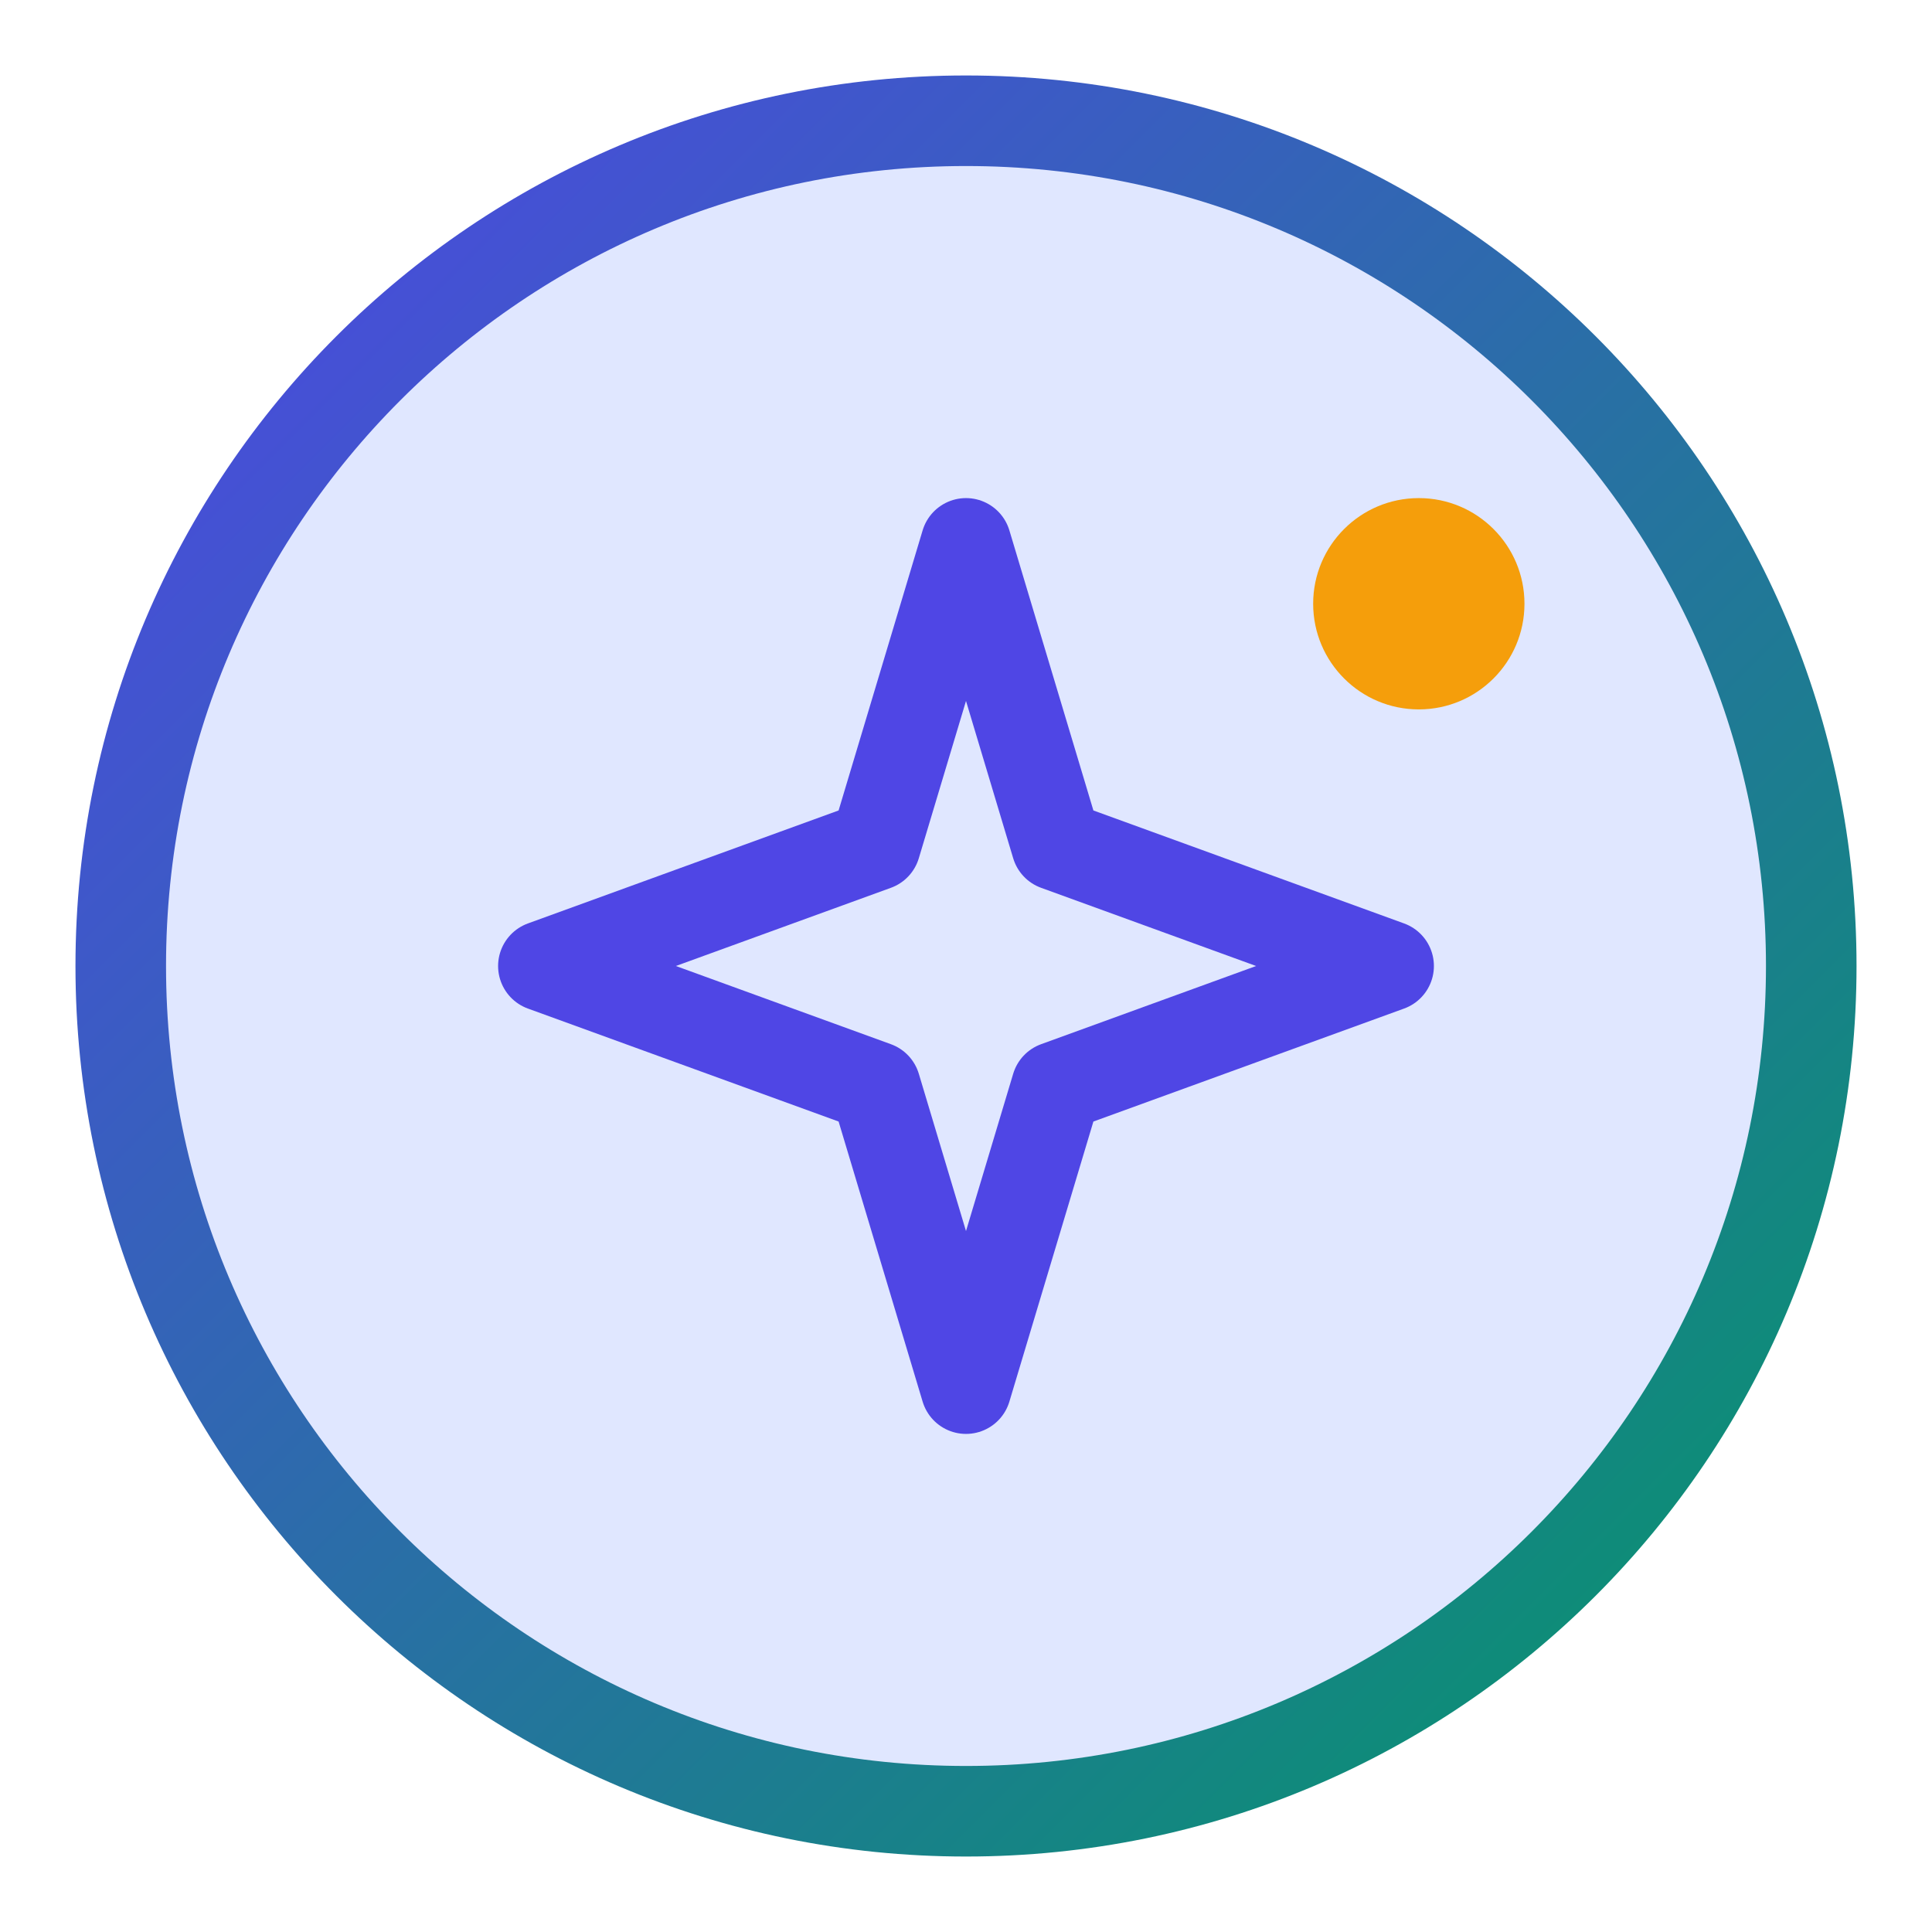
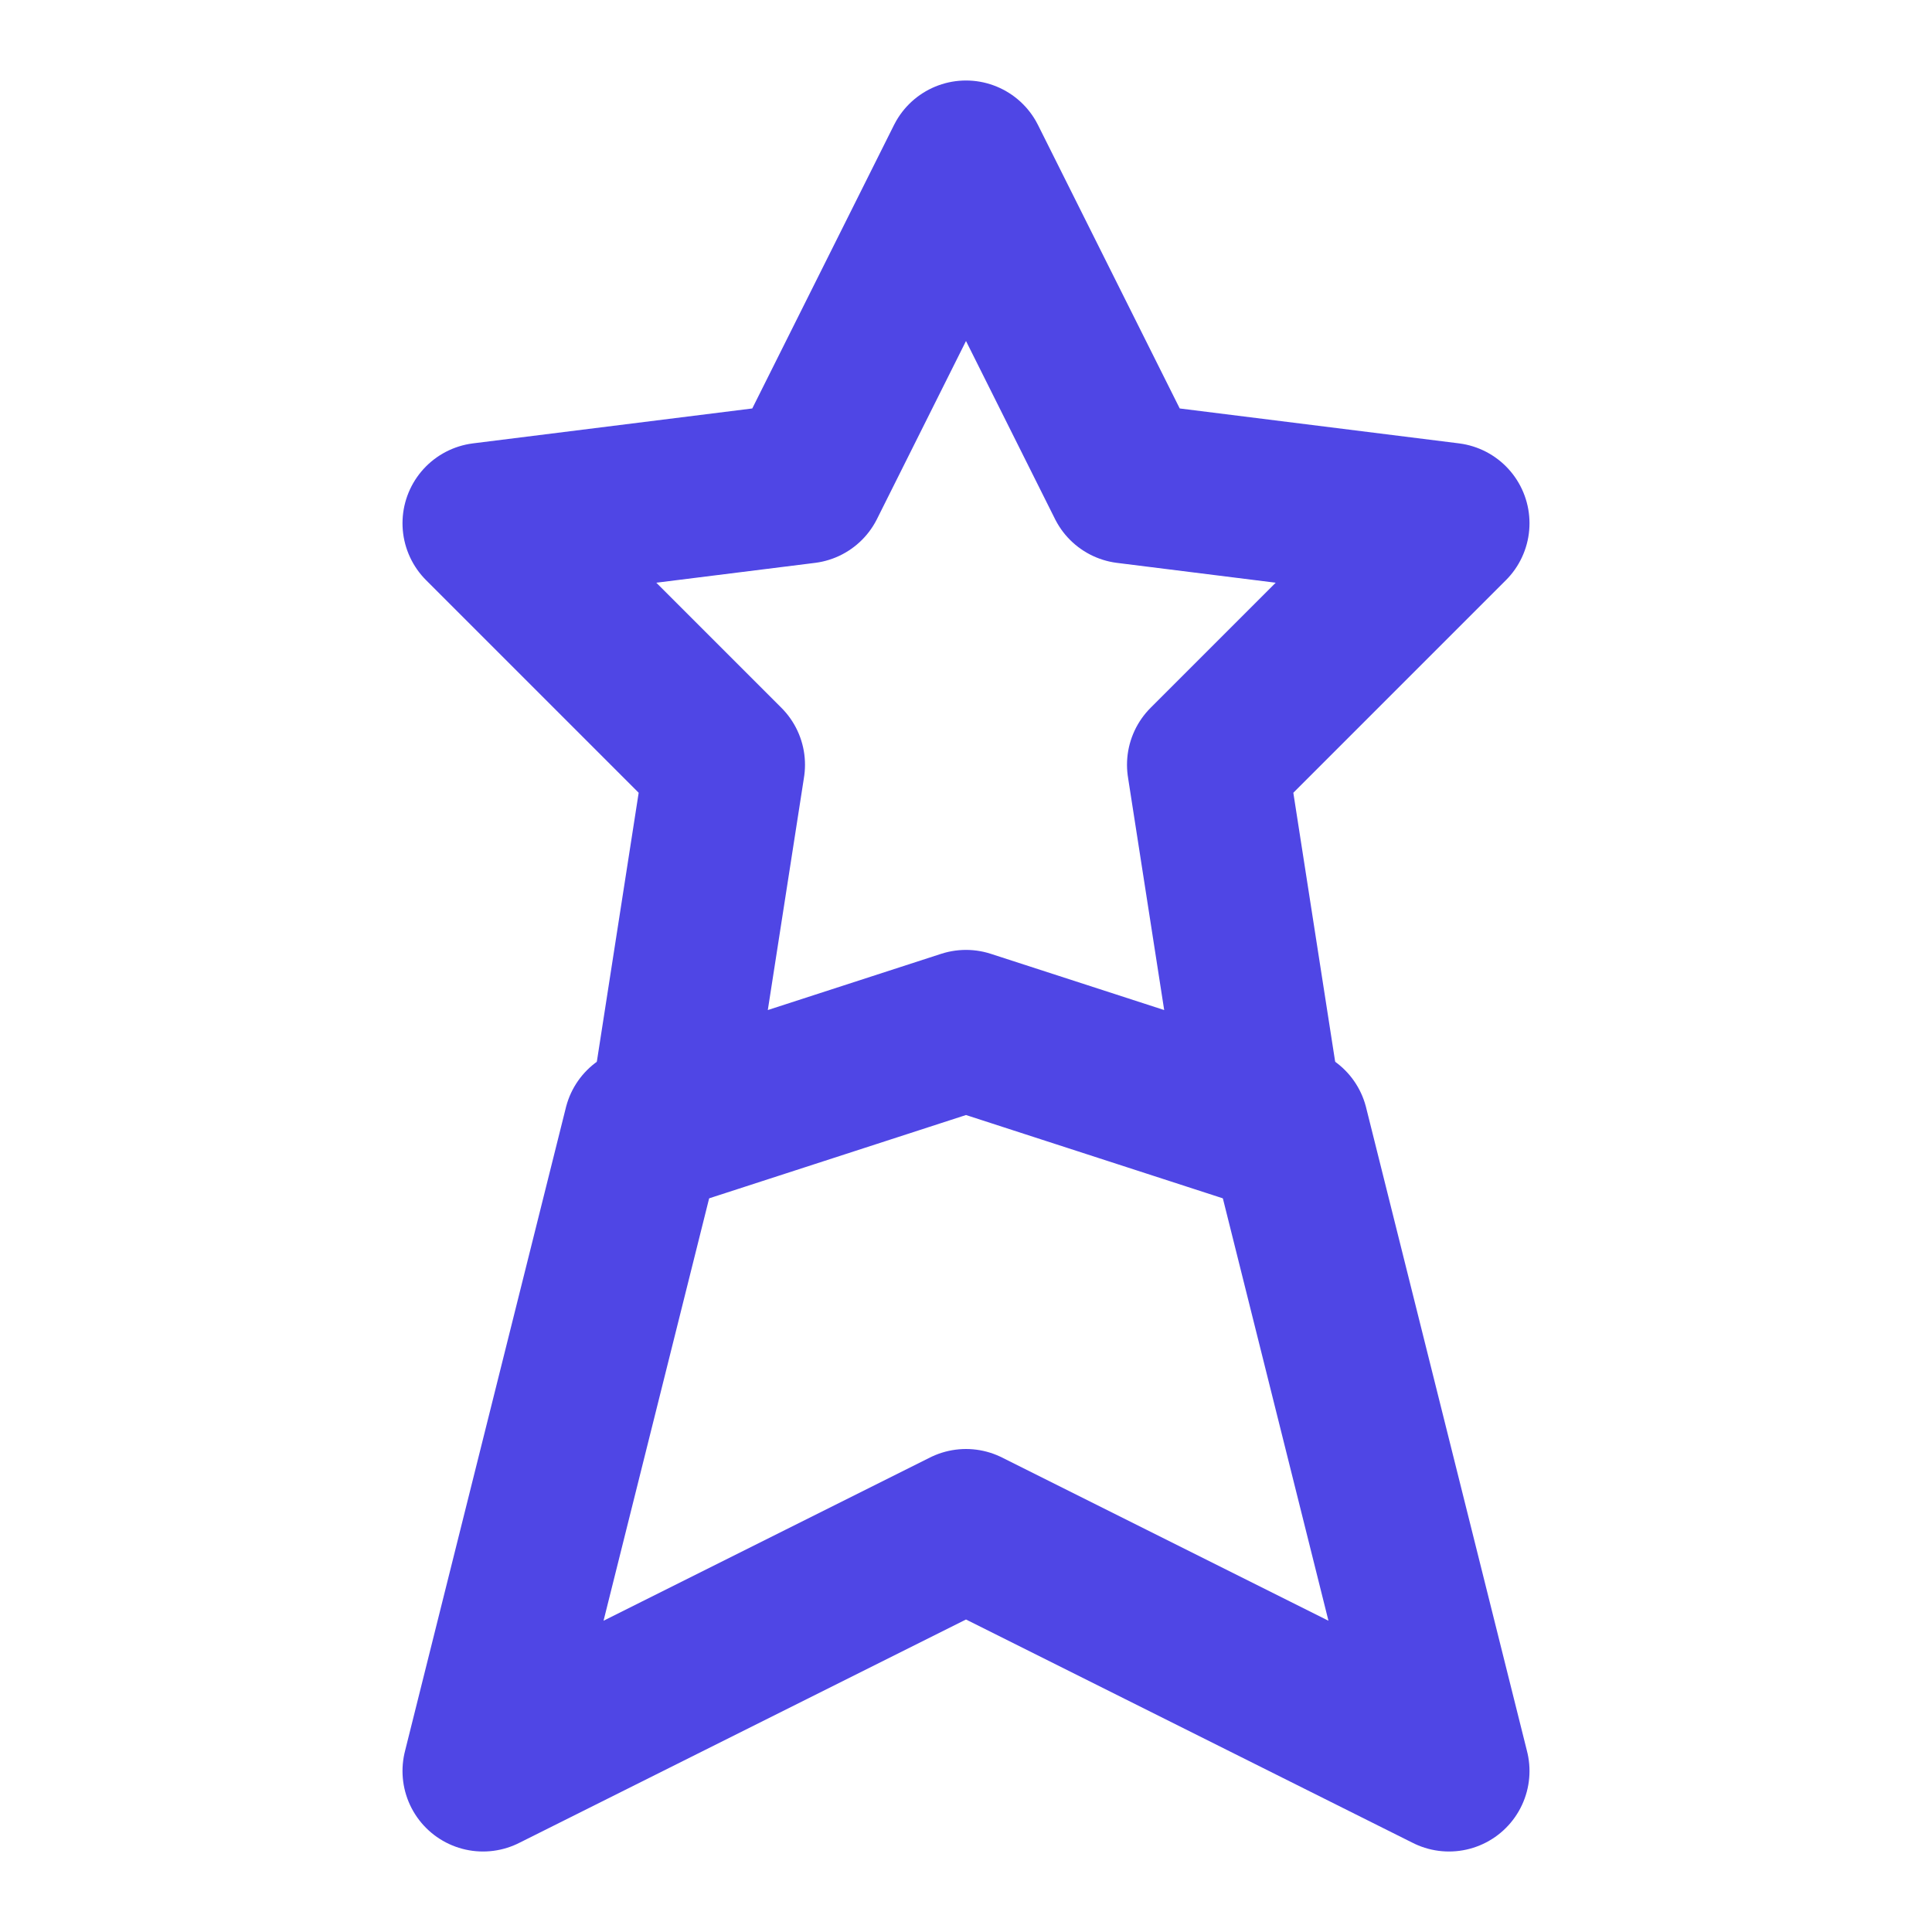
- <svg xmlns="http://www.w3.org/2000/svg" width="64" height="64" viewBox="0 0 64 64" role="img" aria-label="Quest">
-   <defs>
-     <linearGradient id="g" x1="0" y1="0" x2="1" y2="1">
-       <stop offset="0" stop-color="#4F46E5" />
-       <stop offset="1" stop-color="#059669" />
-     </linearGradient>
-   </defs>
-   <circle cx="32" cy="32" r="28" fill="#E0E7FF" />
-   <circle cx="32" cy="32" r="28" fill="none" stroke="url(#g)" stroke-width="3" />
-   <path d="M32 18 L35 28 L46 32 L35 36 L32 46 L29 36 L18 32 L29 28 Z" fill="none" stroke="#4F46E5" stroke-width="3" stroke-linejoin="round" />
-   <circle cx="47" cy="20" r="3.5" fill="#F59E0B" />
+ <svg xmlns="http://www.w3.org/2000/svg" width="24" height="24" viewBox="0 0 24 24" role="img" aria-hidden="true">
+   <g fill="none" stroke="#4F46E5" stroke-width="2" stroke-linecap="round" stroke-linejoin="round">
+     <path d="M12 2l2 4 4 .5-3 3 .7 4.5L12 12.8 8.3 14 9 9.5 6 6.5 10 6z" />
+     <path d="M8 14l-2 8 6-3 6 3-2-8" />
+   </g>
</svg>
